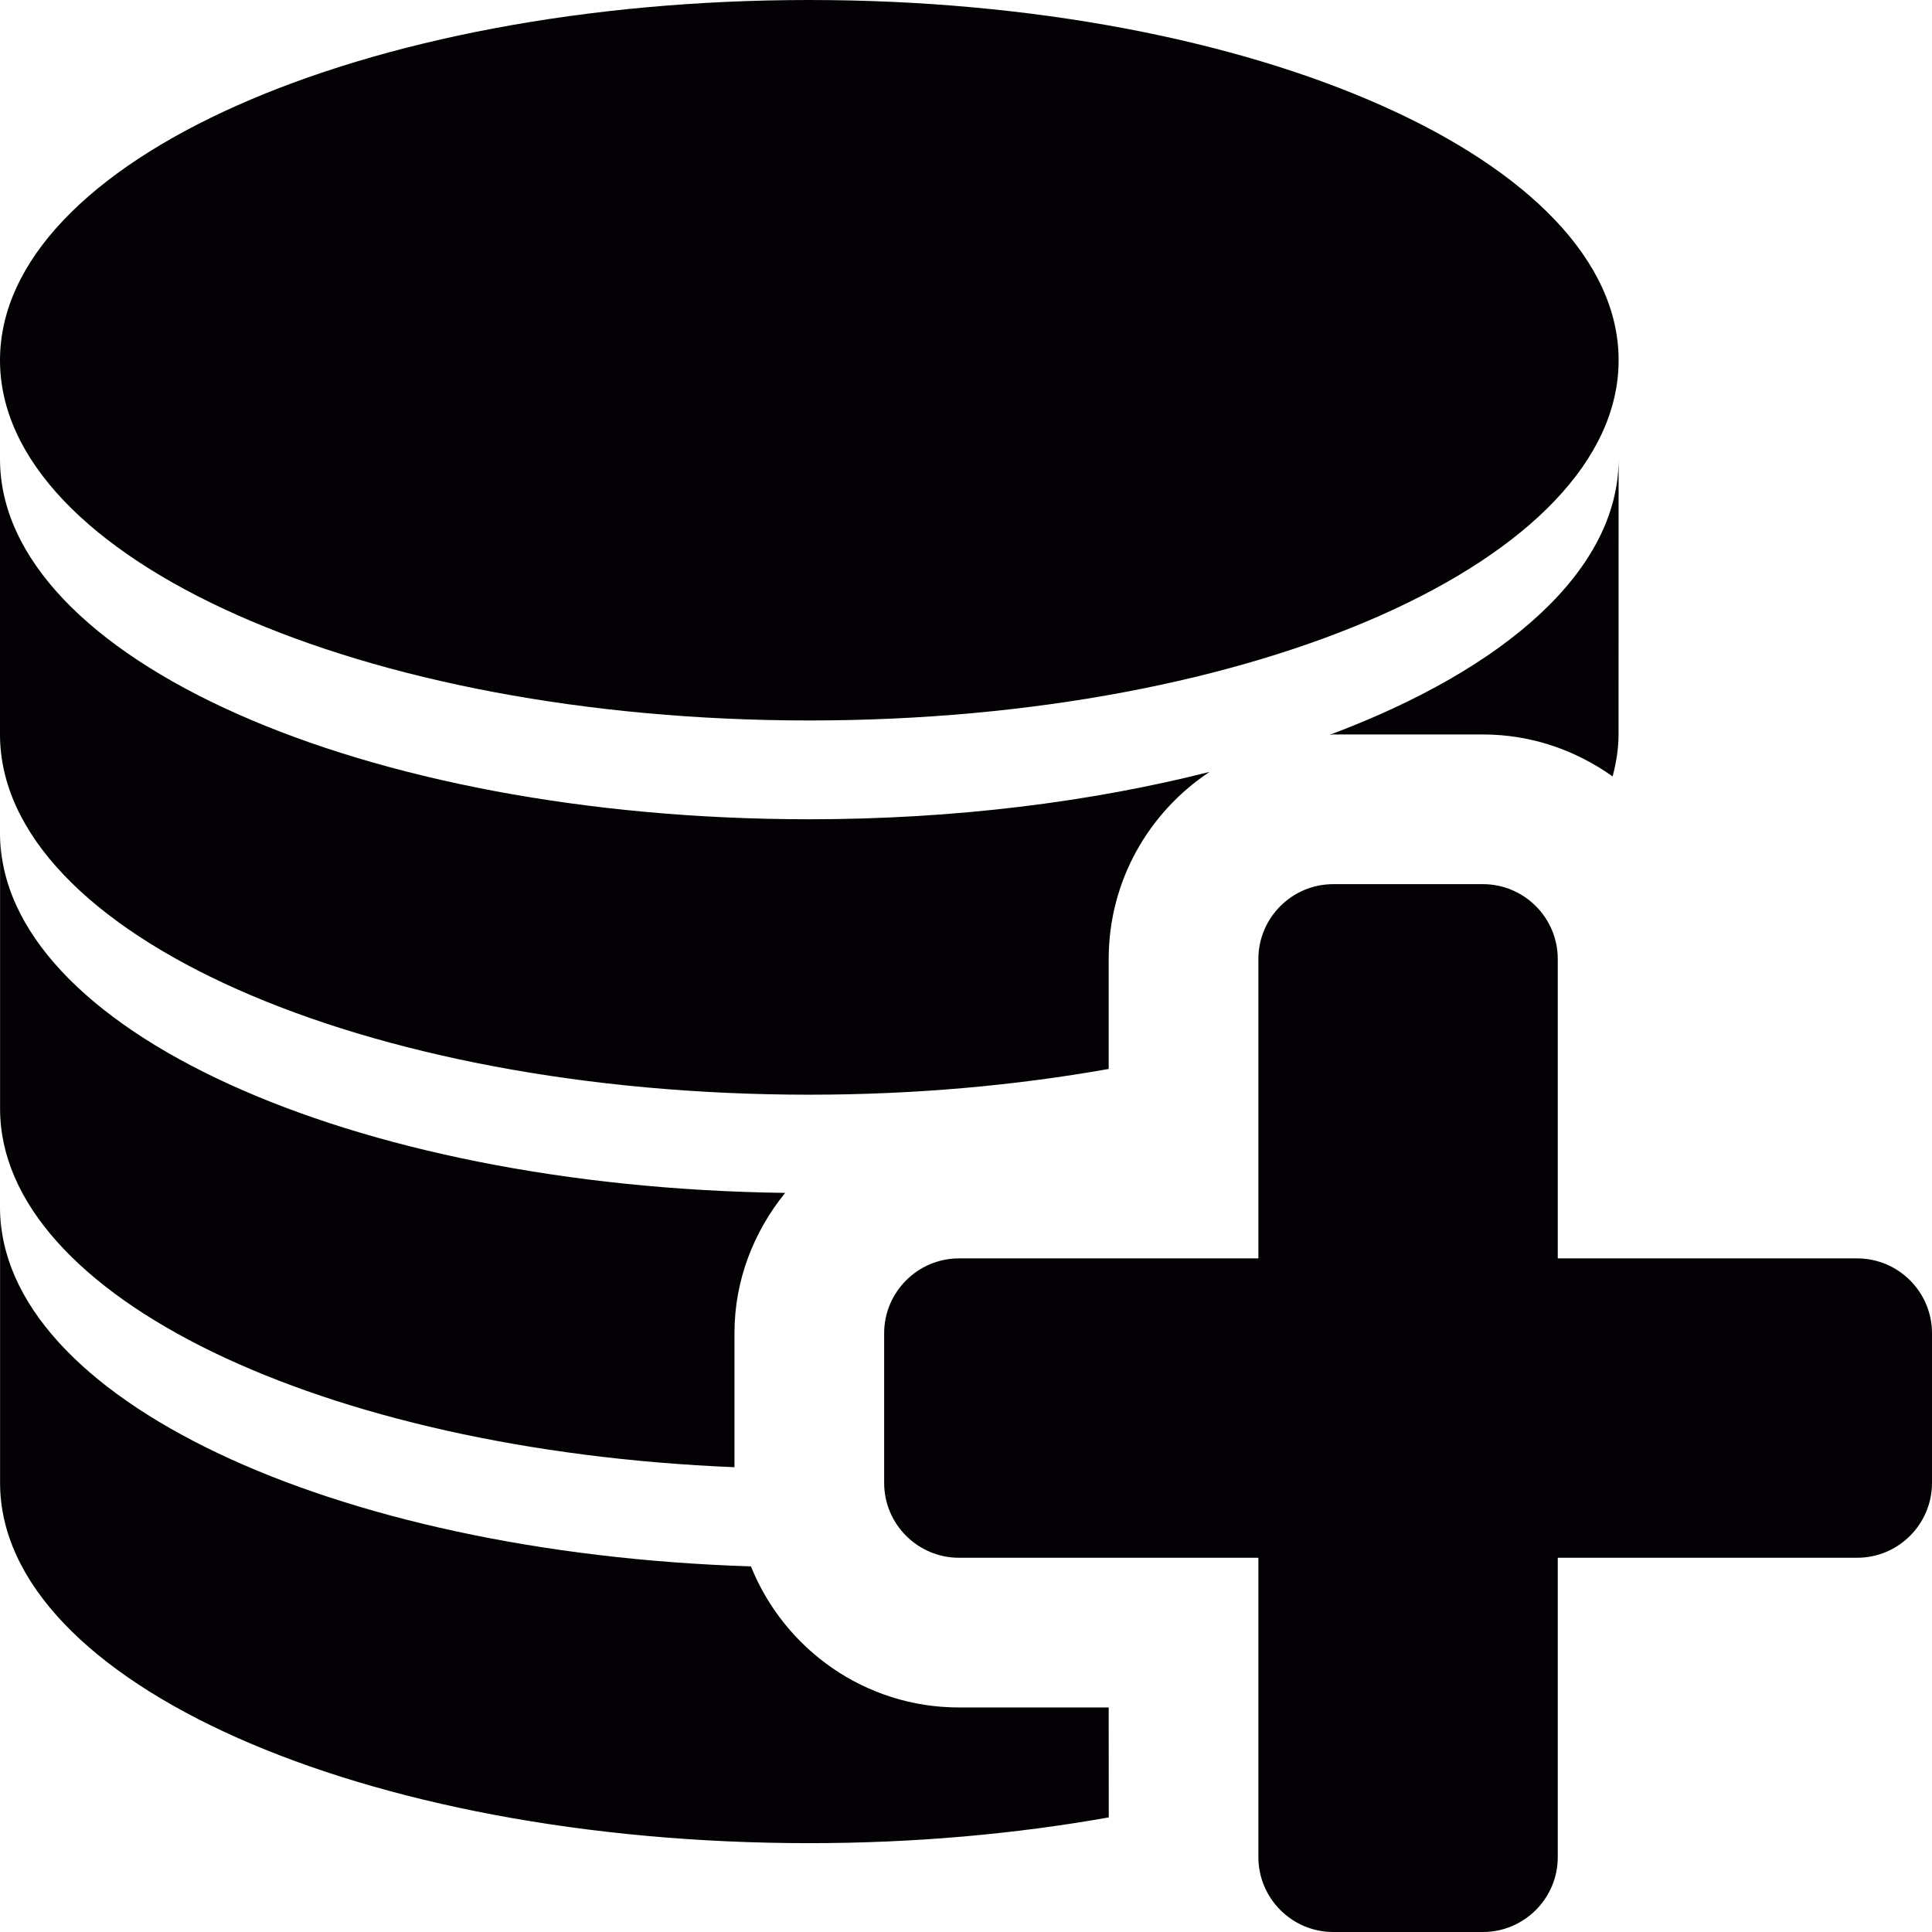
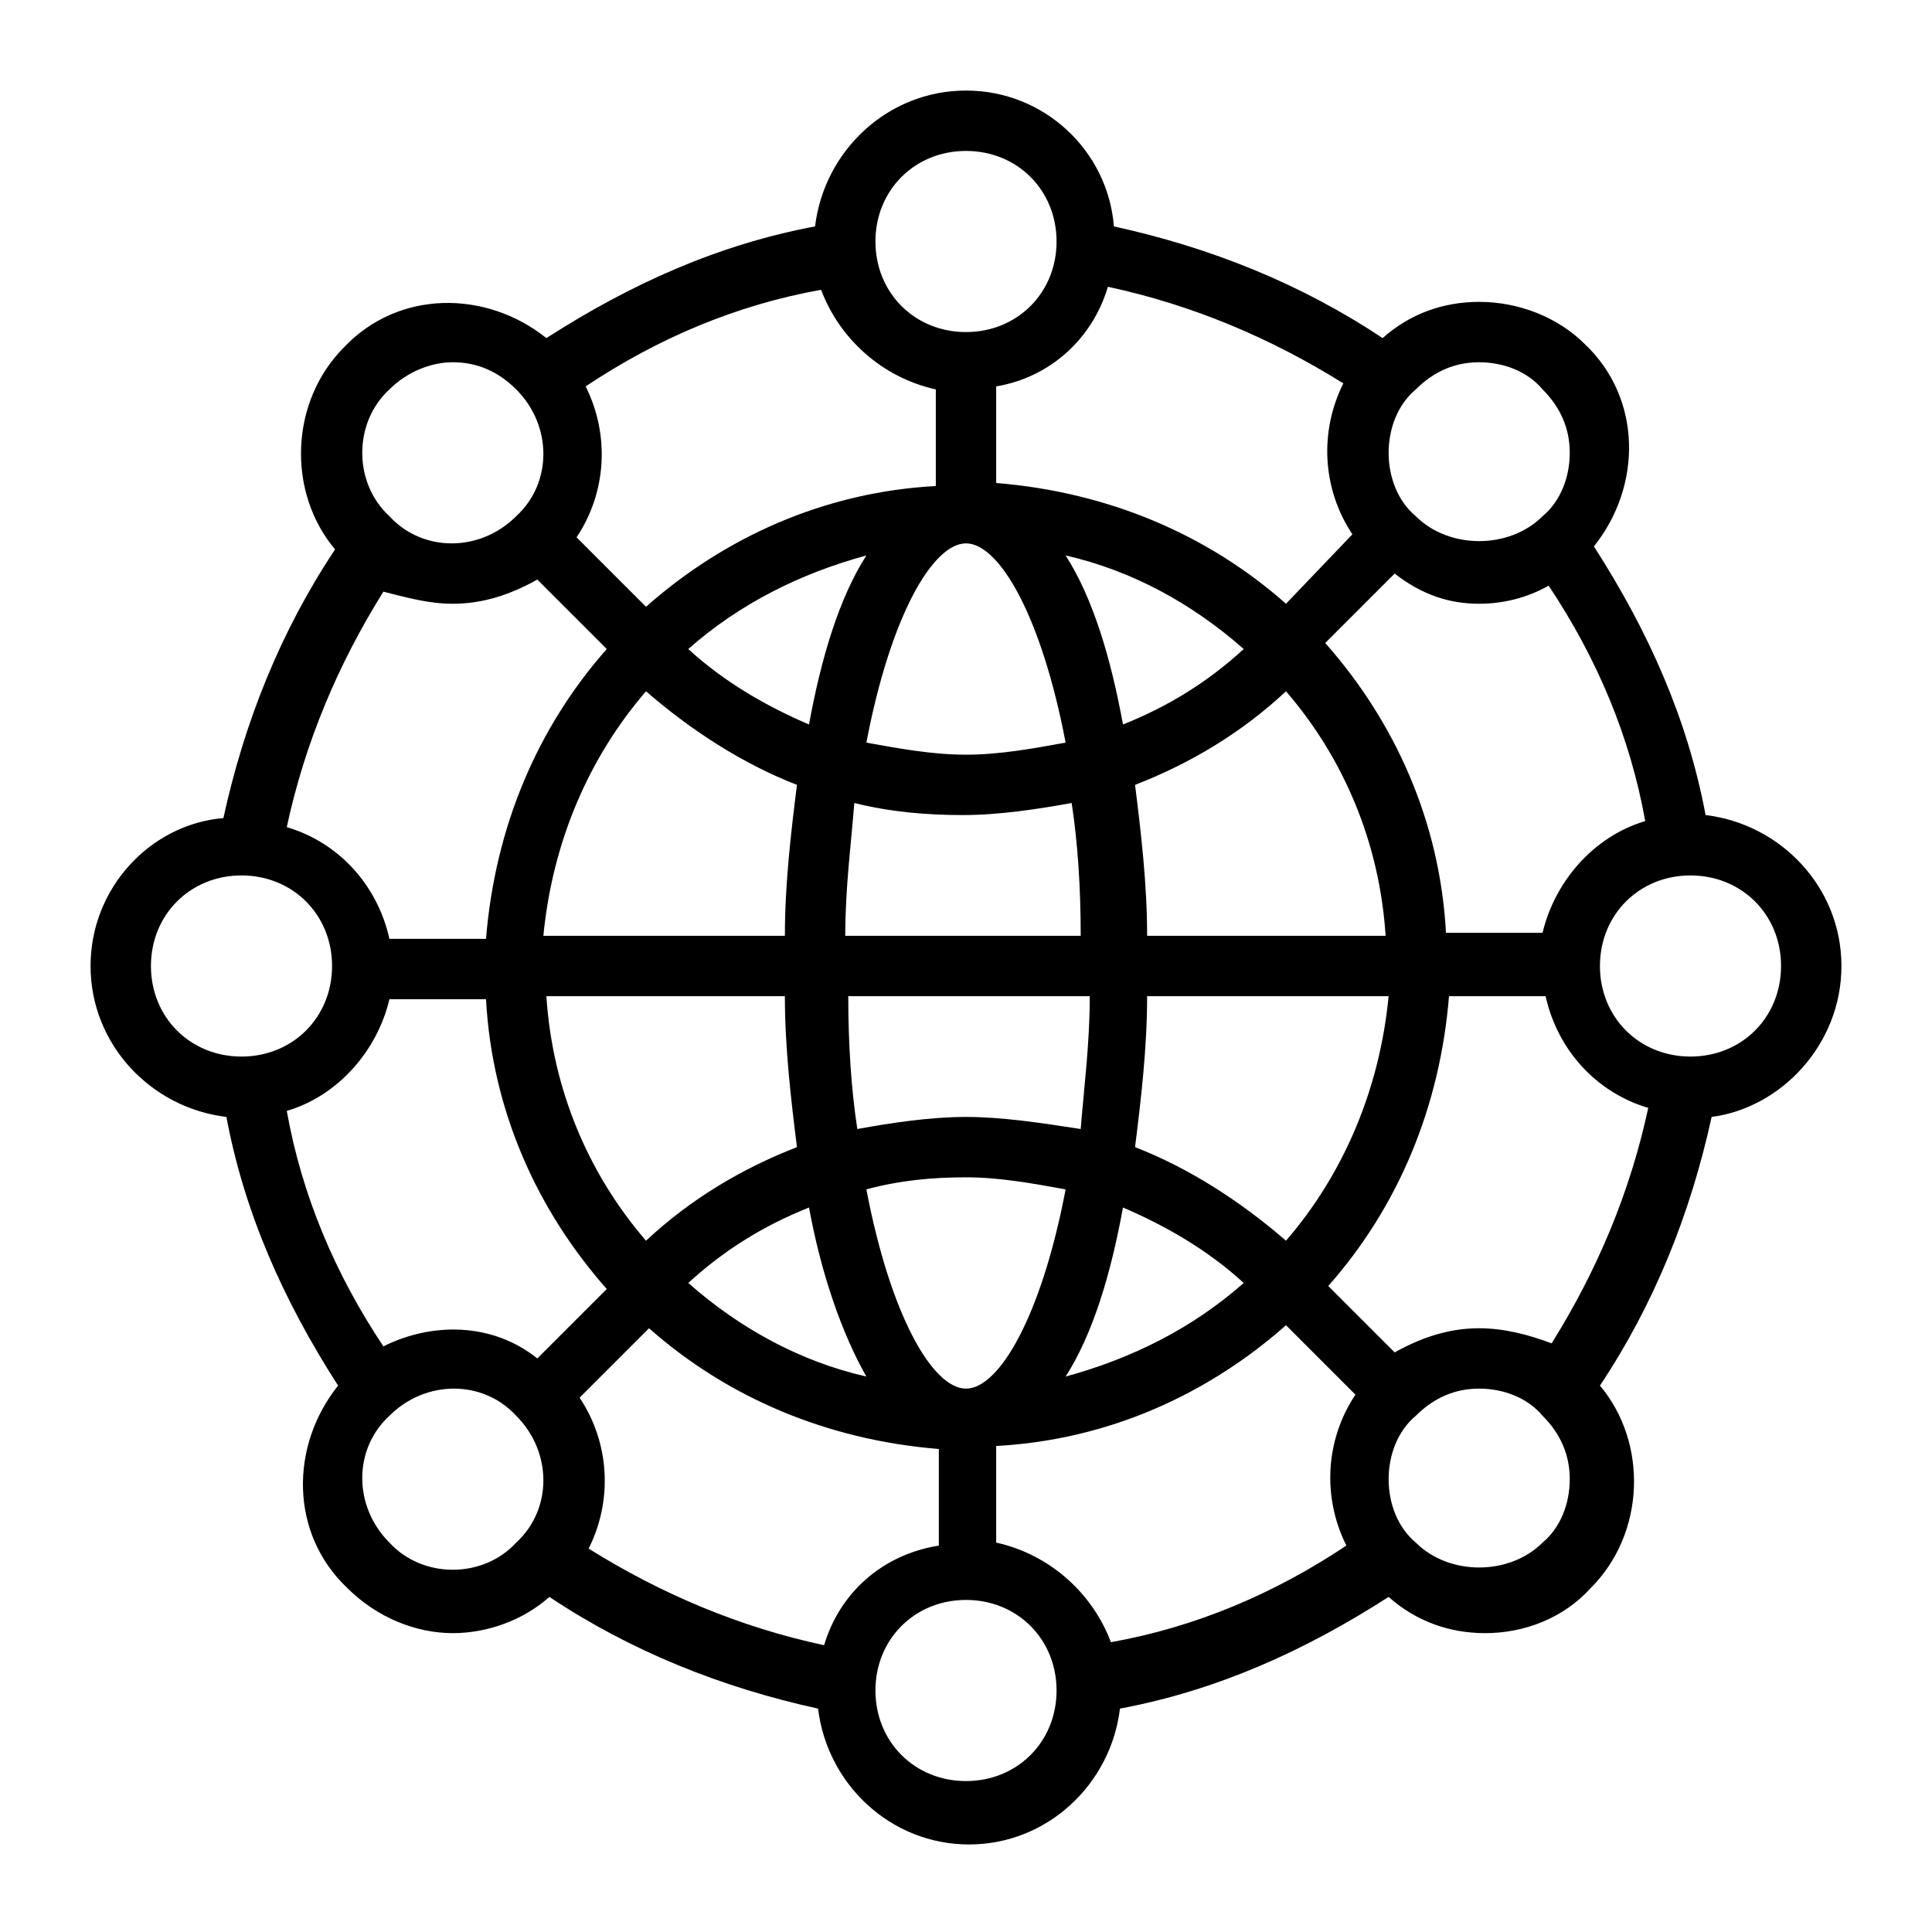
- <svg xmlns="http://www.w3.org/2000/svg" height="800px" width="800px" version="1.1" id="Capa_1" viewBox="0 0 25.813 25.813" xml:space="preserve">
-   <g>
-     <g>
-       <path style="fill:#030104;" d="M10.813,14.626c1.415,0,2.762-0.124,4-0.344v-1.469c0-1.044,0.537-1.963,1.348-2.5    c-1.578,0.4-3.4,0.633-5.348,0.633C4.84,10.946,0,8.793,0,6.133c0,1.11,0,1.852,0,3.68C0.001,12.472,4.84,14.626,10.813,14.626z" />
-       <ellipse style="fill:#030104;" cx="10.813" cy="4.813" rx="10.813" ry="4.813" />
-       <path style="fill:#030104;" d="M21.626,6.133c0,1.48-1.502,2.802-3.861,3.685c0.015,0,0.03-0.005,0.048-0.005h2    c0.646,0,1.242,0.211,1.733,0.561c0.048-0.185,0.079-0.371,0.079-0.561C21.626,8.836,21.626,7.818,21.626,6.133z" />
-       <path style="fill:#030104;" d="M9.813,19.603v-1.79c0-0.713,0.26-1.359,0.677-1.875c-5.822-0.076-10.489-2.194-10.489-4.805    c0,1.11,0,1.852,0,3.68C0.001,17.322,4.31,19.378,9.813,19.603z" />
-       <path style="fill:#030104;" d="M14.813,22.813h-2c-1.26,0-2.336-0.782-2.78-1.885c-5.607-0.177-10.032-2.253-10.032-4.795    c0,1.11,0,1.852,0,3.68c0,2.659,4.84,4.813,10.813,4.813c1.415,0,2.762-0.124,4-0.344L14.813,22.813L14.813,22.813z" />
-     </g>
-     <path style="fill:#030104;" d="M24.813,16.813h-4v-4c0-0.551-0.449-1-1-1h-2c-0.551,0-1,0.449-1,1v4h-4c-0.551,0-1,0.449-1,1v2   c0,0.551,0.449,1,1,1h4v4c0,0.551,0.449,1,1,1h2c0.551,0,1-0.449,1-1v-4h4c0.551,0,1-0.449,1-1v-2   C25.813,17.262,25.364,16.813,24.813,16.813z" />
+ <svg xmlns="http://www.w3.org/2000/svg" fill="#000000" width="800px" height="800px" viewBox="0 0 64 64" version="1.1" xml:space="preserve">
+   <g id="smart_lamp" />
+   <g id="e-wallet" />
+   <g id="virtual_reality" />
+   <g id="payment" />
+   <g id="cloud_storage" />
+   <g id="security_camera" />
+   <g id="smart_home" />
+   <g id="connection">
+     <path d="M61,32c0-2.6-2-4.7-4.5-5c-0.6-3.2-1.9-6.1-3.7-8.9c1.6-2,1.6-4.9-0.3-6.7C51.6,10.5,50.3,10,49,10c-1.2,0-2.3,0.4-3.2,1.2   c-2.7-1.8-5.7-3-8.9-3.7C36.7,5,34.6,3,32,3c-2.6,0-4.7,2-5,4.5c-3.2,0.6-6.1,1.9-8.9,3.7c-2-1.6-4.9-1.6-6.7,0.3   c-1.8,1.8-1.9,4.8-0.3,6.7c-1.8,2.7-3,5.7-3.7,8.9C5,27.3,3,29.4,3,32s2,4.7,4.5,5c0.6,3.2,1.9,6.1,3.7,8.9c-1.6,2-1.6,4.9,0.3,6.7   c1,1,2.3,1.5,3.5,1.5c1.1,0,2.3-0.4,3.2-1.2c2.7,1.8,5.7,3,8.9,3.7c0.3,2.5,2.4,4.5,5,4.5c2.6,0,4.7-2,5-4.5   c3.2-0.6,6.1-1.9,8.9-3.7c0.9,0.8,2,1.2,3.2,1.2c1.3,0,2.6-0.5,3.5-1.5c1.8-1.8,1.9-4.8,0.3-6.7c1.8-2.7,3-5.7,3.7-8.9   C59,36.7,61,34.6,61,32z M49,44c-1,0-1.9,0.3-2.8,0.8L44,42.6c2.3-2.6,3.7-5.9,4-9.6h3.2c0.4,1.8,1.7,3.2,3.4,3.7   c-0.6,2.8-1.7,5.4-3.2,7.8C50.6,44.2,49.8,44,49,44z M33,51.1v-3.2c3.7-0.2,7-1.7,9.6-4l2.3,2.3c-1,1.5-1.1,3.4-0.3,5   c-2.4,1.6-5,2.7-7.8,3.2C36.2,52.8,34.8,51.5,33,51.1z M27.3,54.5c-2.8-0.6-5.4-1.7-7.8-3.2c0.8-1.6,0.7-3.5-0.3-5l2.3-2.3   c2.6,2.3,5.9,3.7,9.6,4v3.2C29.2,51.5,27.8,52.8,27.3,54.5z M12.7,44.6c-1.6-2.4-2.7-5-3.2-7.8c1.7-0.5,3-2,3.4-3.7h3.2   c0.2,3.7,1.7,7,4,9.6l-2.3,2.3C16.3,43.8,14.3,43.8,12.7,44.6z M15,20c1,0,1.9-0.3,2.8-0.8l2.3,2.3c-2.3,2.6-3.7,5.9-4,9.6h-3.2   c-0.4-1.8-1.7-3.2-3.4-3.7c0.6-2.8,1.7-5.4,3.2-7.8C13.5,19.8,14.2,20,15,20z M31,12.9v3.2c-3.7,0.2-7,1.7-9.6,4l-2.3-2.3   c1-1.5,1.1-3.4,0.3-5c2.4-1.6,5-2.7,7.8-3.2C27.8,11.2,29.2,12.5,31,12.9z M36.7,9.5c2.8,0.6,5.4,1.7,7.8,3.2   c-0.8,1.6-0.7,3.5,0.3,5L42.6,20c-2.6-2.3-5.9-3.7-9.6-4v-3.2C34.8,12.5,36.2,11.2,36.7,9.5z M51.3,19.4c1.6,2.4,2.7,5,3.2,7.8   c-1.7,0.5-3,2-3.4,3.7h-3.2c-0.2-3.7-1.7-7-4-9.6l2.3-2.3C47.1,19.7,48,20,49,20C49.8,20,50.6,19.8,51.3,19.4z M32,46   c-1.1,0-2.5-2.4-3.3-6.6c1.1-0.3,2.2-0.4,3.3-0.4c1.1,0,2.2,0.2,3.3,0.4C34.5,43.6,33.1,46,32,46z M32,37c-1.2,0-2.5,0.2-3.6,0.4   c-0.2-1.3-0.3-2.8-0.3-4.4h8c0,1.6-0.2,3.1-0.3,4.4C34.5,37.2,33.2,37,32,37z M28,31c0-1.6,0.2-3.1,0.3-4.4   c1.2,0.3,2.4,0.4,3.6,0.4c1.2,0,2.5-0.2,3.6-0.4c0.2,1.3,0.3,2.8,0.3,4.4H28z M32,25c-1.1,0-2.2-0.2-3.3-0.4   c0.8-4.2,2.2-6.6,3.3-6.6s2.5,2.4,3.3,6.6C34.2,24.8,33.1,25,32,25z M35.3,18.4c2.2,0.5,4.2,1.6,5.9,3.1c-1.2,1.1-2.5,1.9-4,2.5   C36.8,21.8,36.2,19.8,35.3,18.4z M26.8,24c-1.4-0.6-2.8-1.4-4-2.5c1.7-1.5,3.7-2.5,5.9-3.1C27.8,19.8,27.2,21.8,26.8,24z    M21.4,22.9c1.5,1.3,3.2,2.4,5,3.1c-0.2,1.6-0.4,3.3-0.4,5h-8C18.3,27.9,19.5,25.1,21.4,22.9z M26,33c0,1.7,0.2,3.4,0.4,5   c-1.8,0.7-3.5,1.7-5,3.1c-1.9-2.2-3.1-5-3.3-8.1H26z M26.8,40c0.4,2.2,1.1,4.2,1.9,5.6c-2.2-0.5-4.2-1.6-5.9-3.1   C24,41.4,25.3,40.6,26.8,40z M37.2,40c1.4,0.6,2.8,1.4,4,2.5c-1.7,1.5-3.7,2.5-5.9,3.1C36.2,44.2,36.8,42.2,37.2,40z M42.6,41.1   c-1.5-1.3-3.2-2.4-5-3.1c0.2-1.6,0.4-3.3,0.4-5h8C45.7,36.1,44.5,38.9,42.6,41.1z M38,31c0-1.7-0.2-3.4-0.4-5   c1.8-0.7,3.5-1.7,5-3.1c1.9,2.2,3.1,5,3.3,8.1H38z M59,32c0,1.7-1.3,3-3,3s-3-1.3-3-3s1.3-3,3-3S59,30.3,59,32z M51.1,12.9   c0.6,0.6,0.9,1.3,0.9,2.1s-0.3,1.6-0.9,2.1c-1.1,1.1-3.1,1.1-4.2,0C46.3,16.6,46,15.8,46,15s0.3-1.6,0.9-2.1   c0.6-0.6,1.3-0.9,2.1-0.9S50.6,12.3,51.1,12.9z M32,5c1.7,0,3,1.3,3,3s-1.3,3-3,3s-3-1.3-3-3S30.3,5,32,5z M12.9,12.9   c0.6-0.6,1.4-0.9,2.1-0.9c0.8,0,1.5,0.3,2.1,0.9c1.2,1.2,1.2,3.1,0,4.2c-1.2,1.2-3.1,1.2-4.2,0C11.7,16,11.7,14,12.9,12.9z M5,32   c0-1.7,1.3-3,3-3s3,1.3,3,3s-1.3,3-3,3S5,33.7,5,32z M12.9,51.1c-1.2-1.2-1.2-3.1,0-4.2c1.2-1.2,3.1-1.2,4.2,0   c1.2,1.2,1.2,3.1,0,4.2C16,52.3,14,52.3,12.9,51.1z M32,59c-1.7,0-3-1.3-3-3s1.3-3,3-3s3,1.3,3,3S33.7,59,32,59z M51.1,51.1   c-1.1,1.1-3.1,1.1-4.2,0C46.3,50.6,46,49.8,46,49s0.3-1.6,0.9-2.1c0.6-0.6,1.3-0.9,2.1-0.9s1.6,0.3,2.1,0.9   c0.6,0.6,0.9,1.3,0.9,2.1S51.7,50.6,51.1,51.1z" />
  </g>
+   <g id="game" />
+   <g id="drone" />
+   <g id="smart_car" />
+   <g id="camera" />
+   <g id="online_business" />
+   <g id="smartwatch" />
+   <g id="online_shopping" />
+   <g id="smart_Television" />
+   <g id="security" />
+   <g id="communication" />
+   <g id="remote_control" />
+   <g id="satelite_dish" />
</svg>
